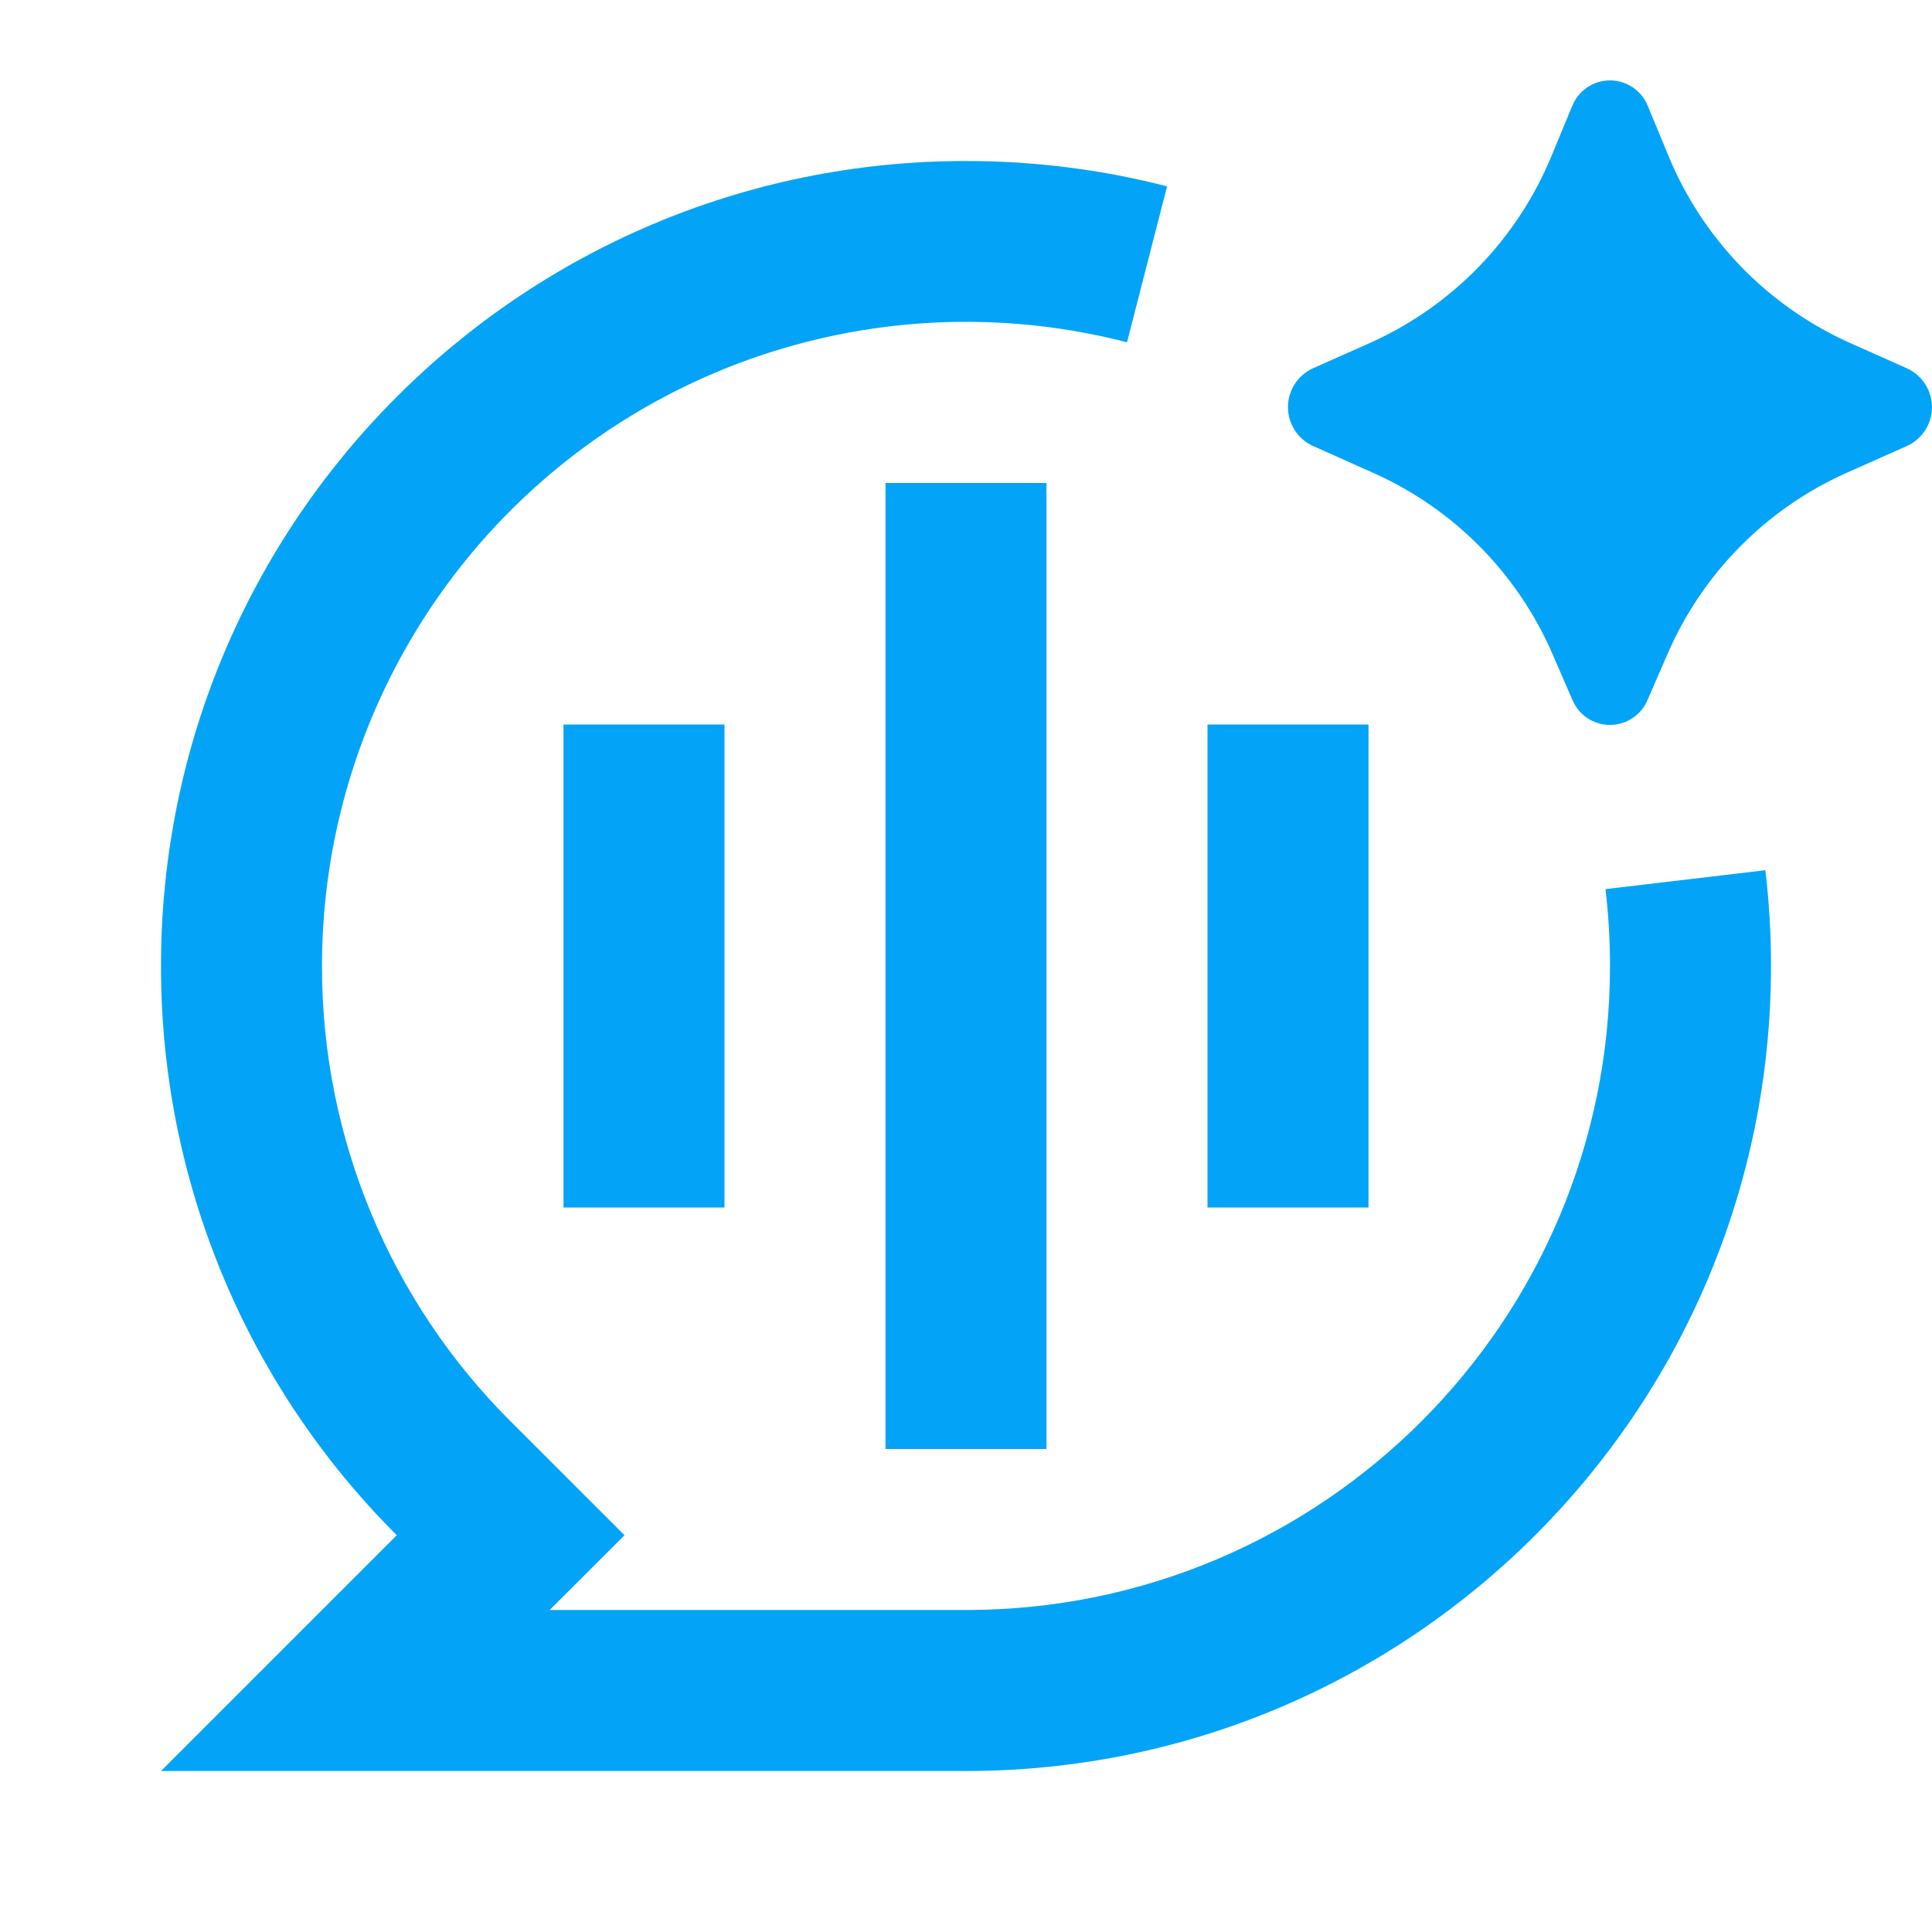
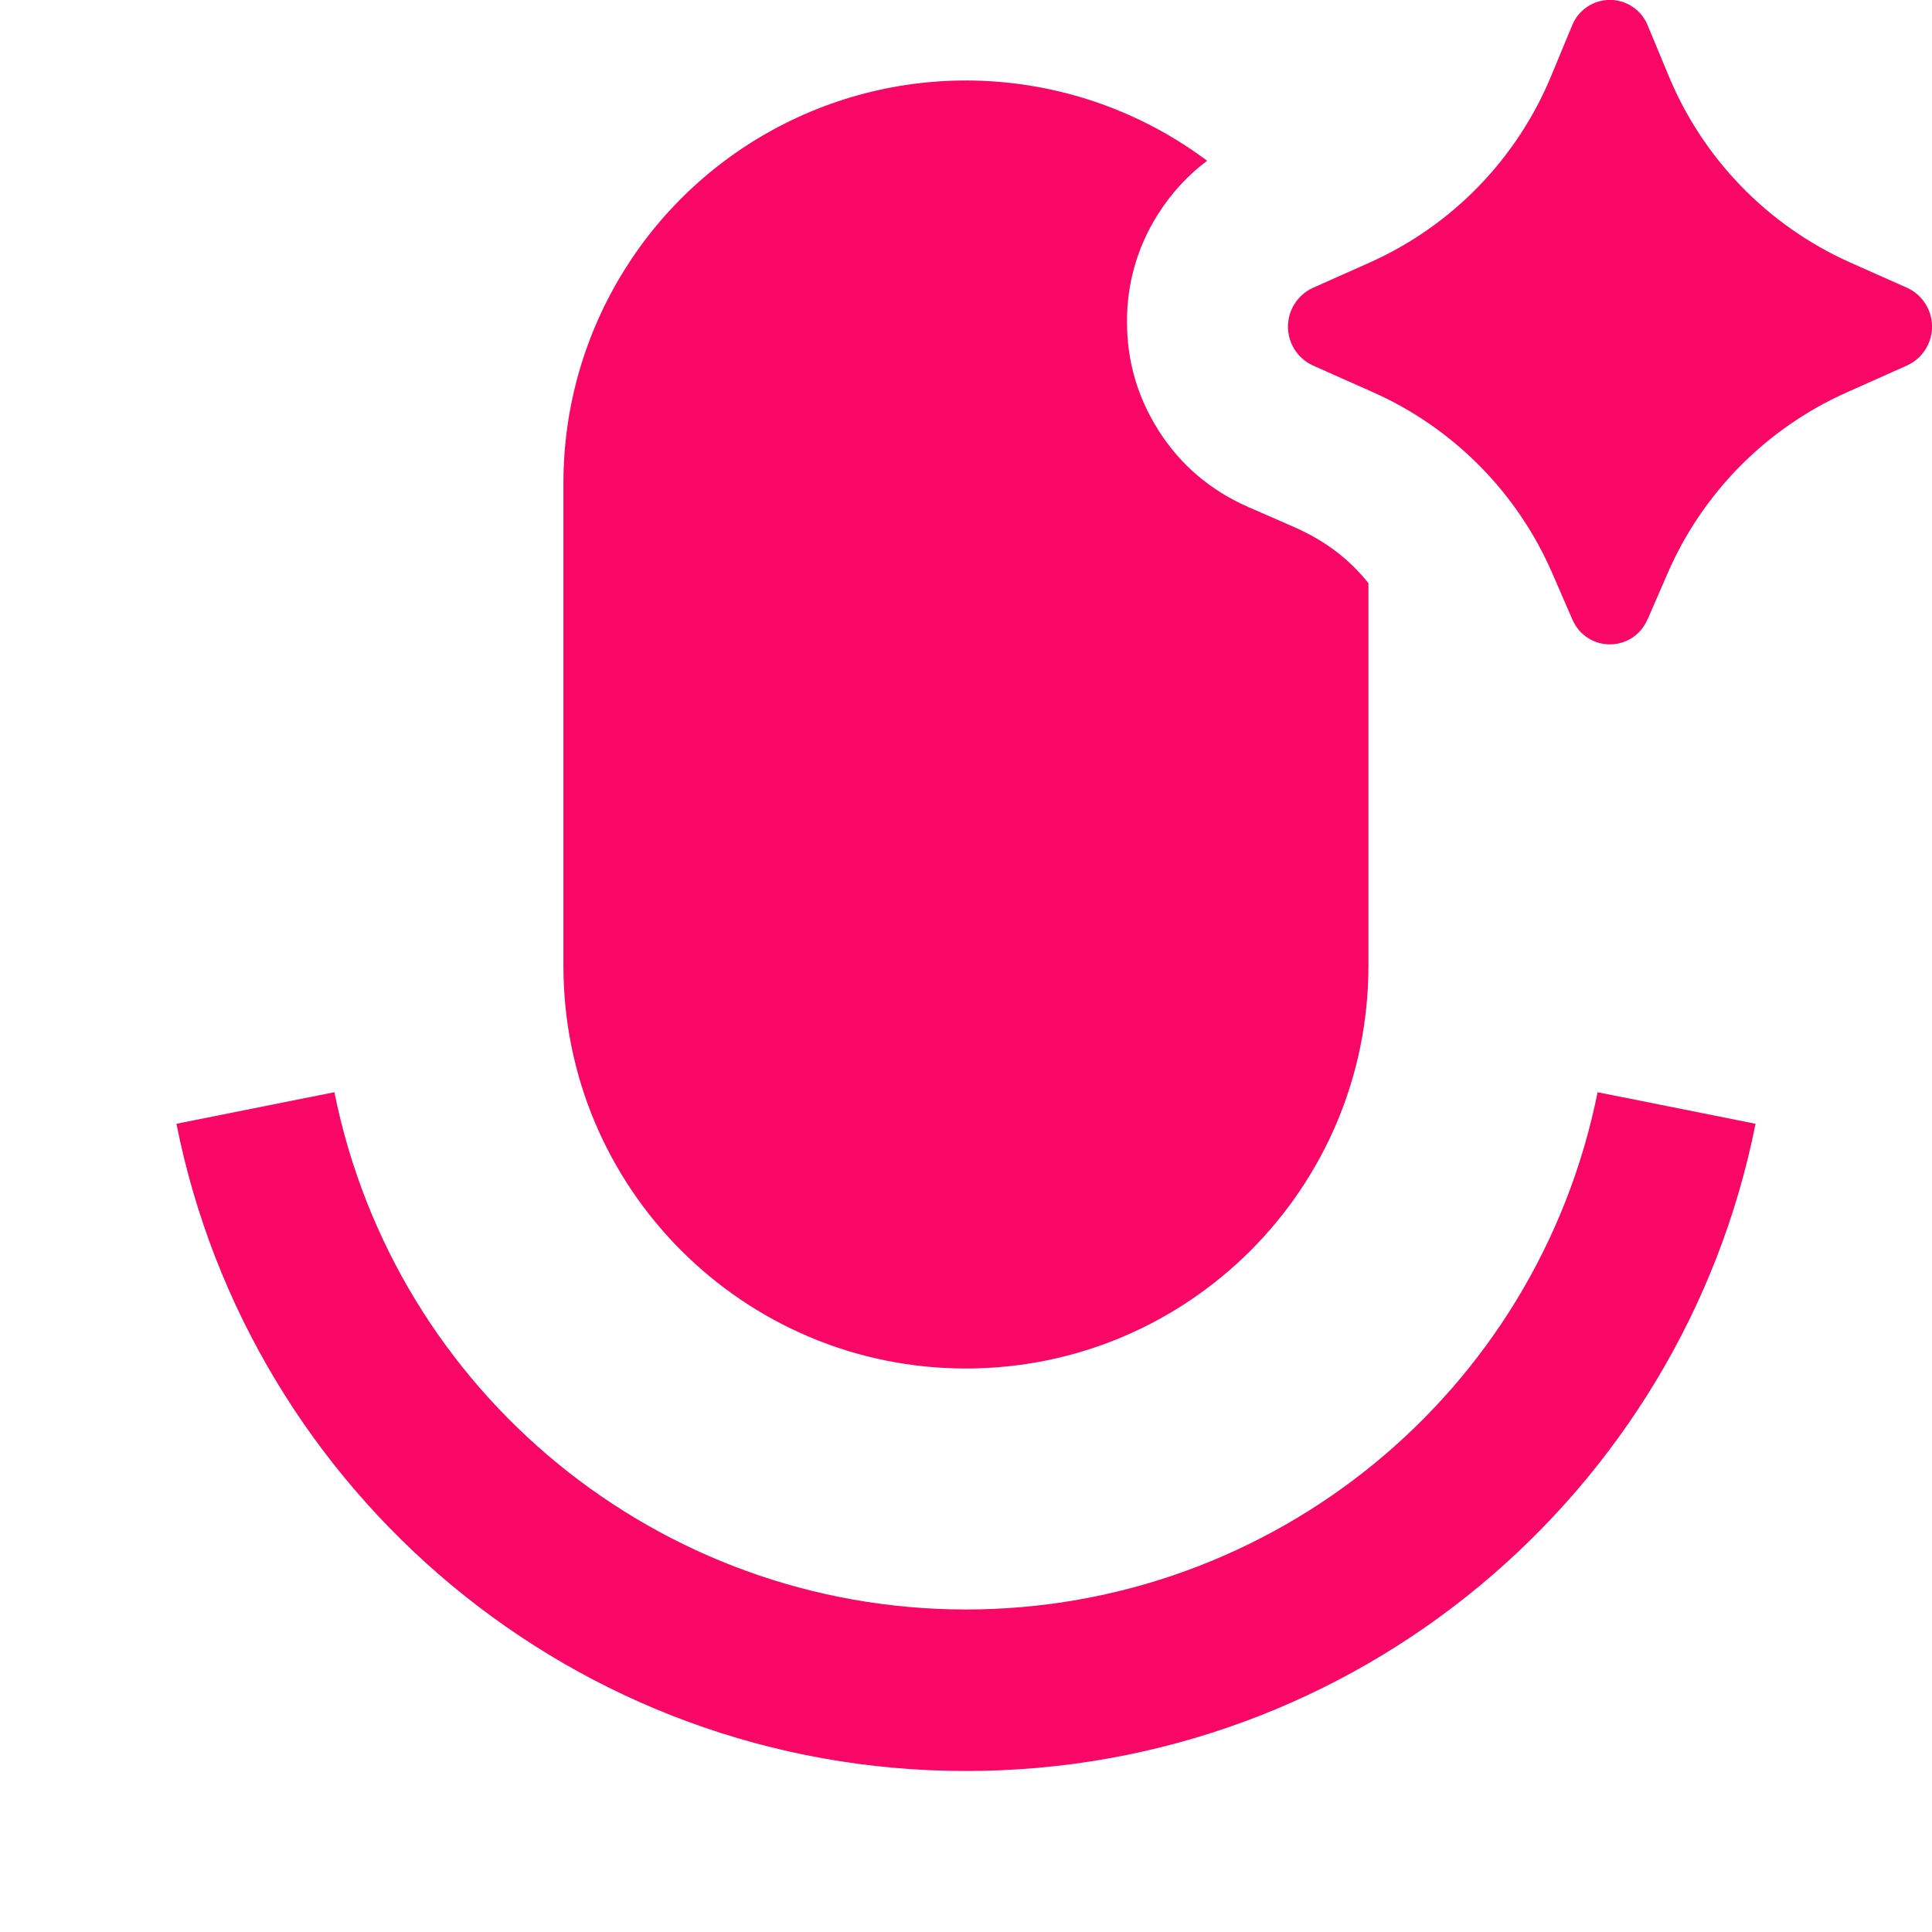
<svg xmlns="http://www.w3.org/2000/svg" width="24" height="24" viewBox="0 0 24 24">
-   <path fill="#03a4f7" d="m20.713 8.128l-.246.566a.506.506 0 0 1-.934 0l-.246-.566a4.36 4.36 0 0 0-2.22-2.25l-.759-.339a.53.53 0 0 1 0-.963l.717-.319a4.37 4.37 0 0 0 2.251-2.326l.253-.611a.506.506 0 0 1 .942 0l.253.61a4.37 4.37 0 0 0 2.25 2.327l.718.32a.53.53 0 0 1 0 .962l-.76.338a4.36 4.36 0 0 0-2.219 2.251M12 2C6.477 2 2 6.477 2 12a9.97 9.97 0 0 0 2.929 7.071L2 22h10c5.523 0 10-4.477 10-10q0-.604-.07-1.19l-1.986.235q.056.47.056.955a8 8 0 0 1-8 8H6.828l.93-.929l-1.415-1.414A7.97 7.97 0 0 1 4 12a8 8 0 0 1 10-7.748l.498-1.937C13.698 2.109 12.861 2 12 2M9 9H7v6h2zm8 0h-2v6h2zm-4-3h-2v12h2z" />
+   <path fill="#f80766" d="m20.467 7.694l.246-.566a4.36 4.36 0 0 1 2.22-2.25l.759-.339a.53.53 0 0 0 0-.963l-.717-.319A4.37 4.37 0 0 1 20.724.931L20.47.32a.506.506 0 0 0-.942 0l-.253.61a4.37 4.37 0 0 1-2.25 2.327l-.718.32a.53.53 0 0 0 0 .962l.76.338a4.36 4.36 0 0 1 2.219 2.251l.246.566c.18.414.753.414.934 0m-6.08-2.355q.411.65 1.124.961l.565.247q.57.249.924.698V12a5 5 0 0 1-10 0V6a5 5 0 0 1 7.996-4.003q-.36.27-.61.664A2.46 2.46 0 0 0 14 4q0 .726.387 1.339M2.192 13.96l1.962-.392a8.003 8.003 0 0 0 15.692 0l1.962.392C20.896 18.545 16.852 22 12 22s-8.896-3.455-9.808-8.039" />
</svg>
